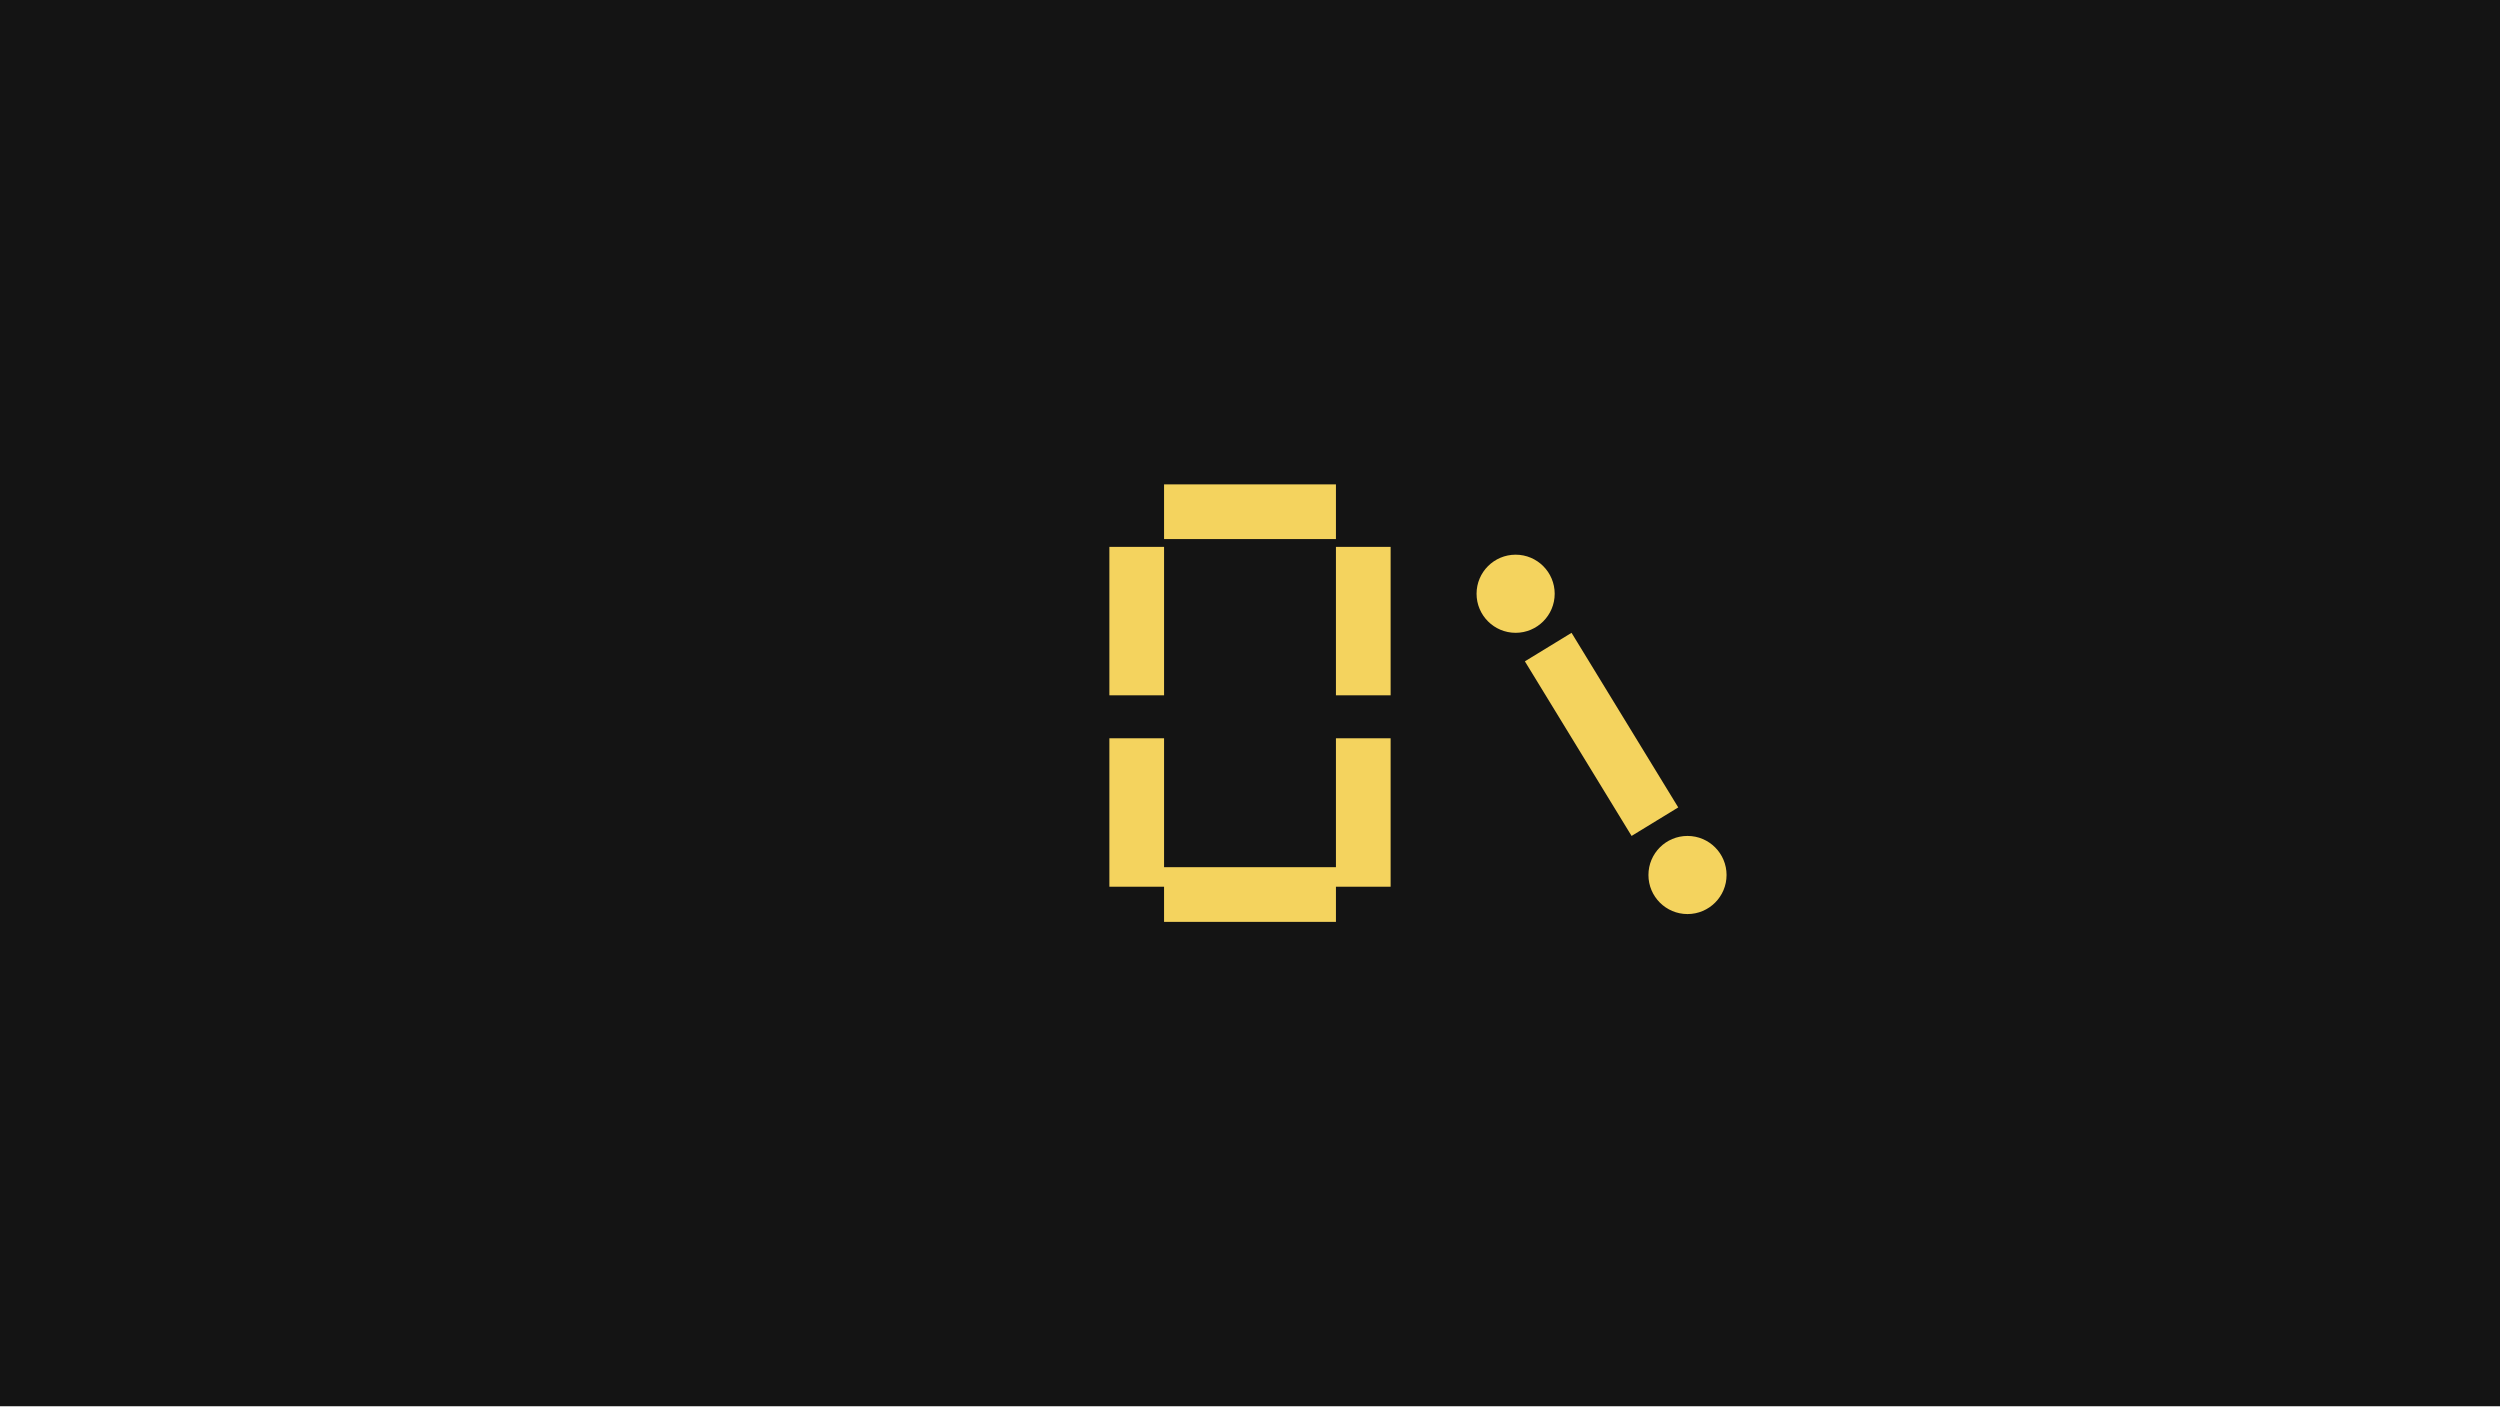
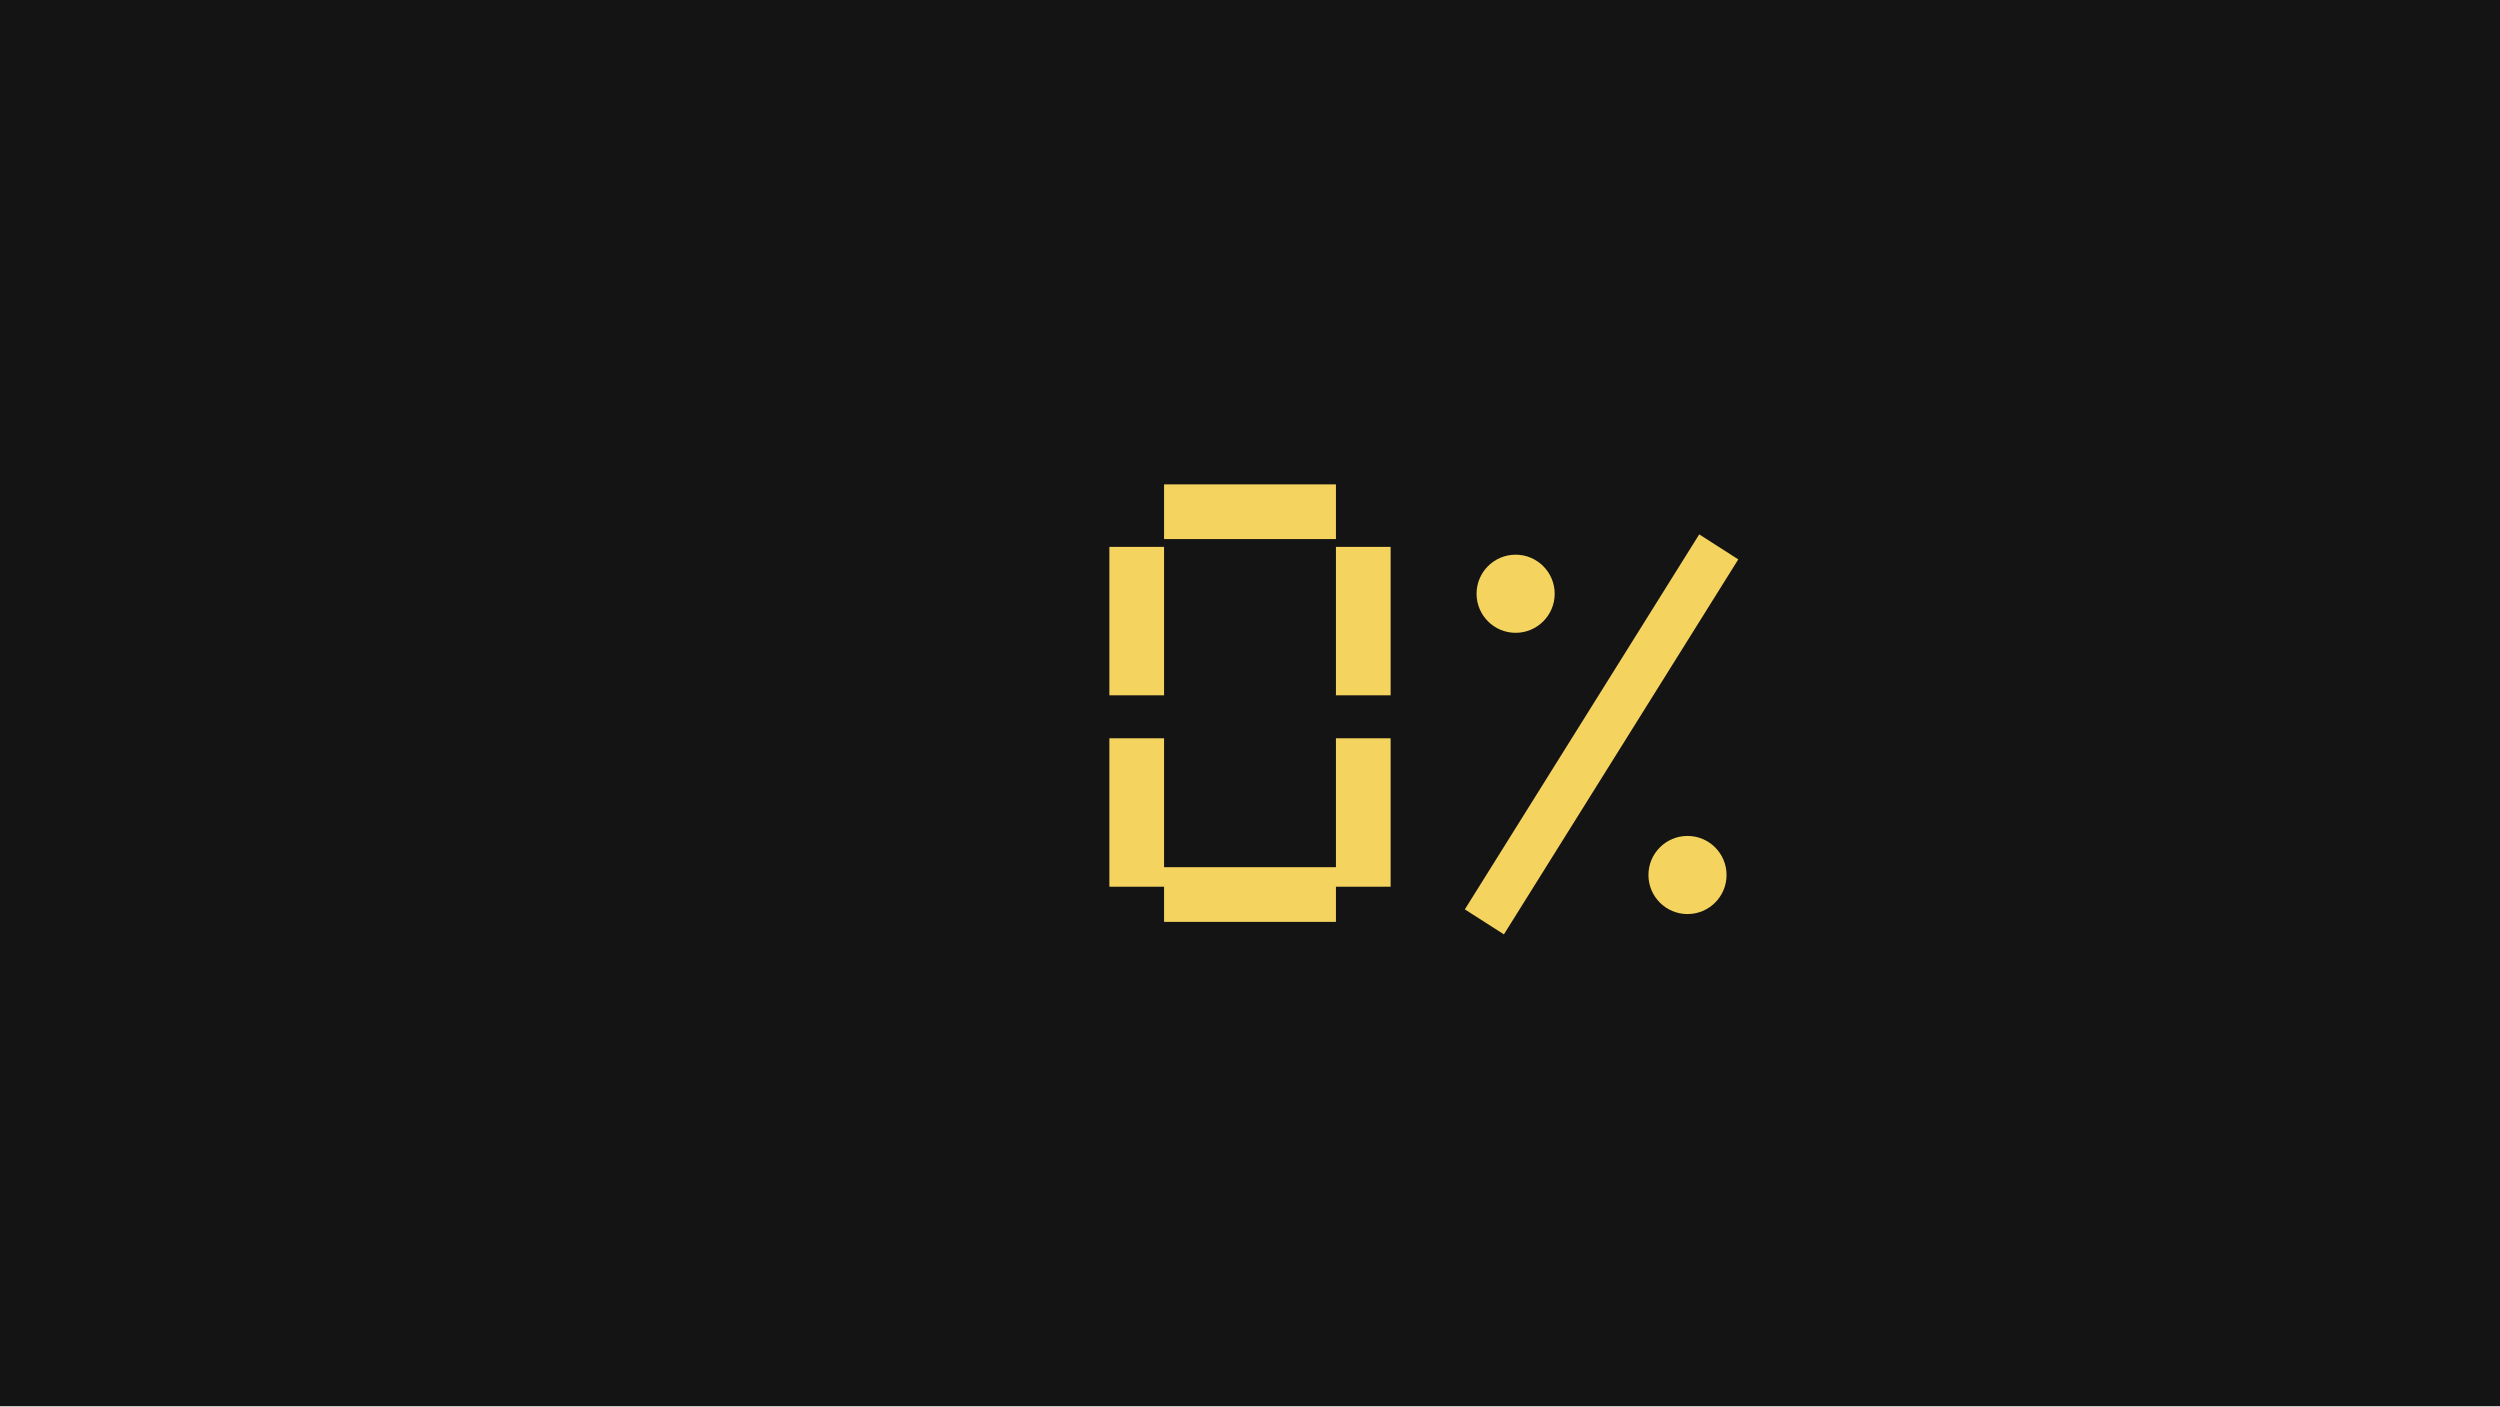
<svg xmlns="http://www.w3.org/2000/svg" width="320" height="180" viewBox="0 0 320 180">
  <g id="s-stage" fill="#141414">
    <path id="s-stage-shape" d="M 0 0 H 320 V 180 H 0 Z" />
  </g>
  <g id="s-viz-ticker" fill="#f4d35e">
    <path id="s-viz-ticker-shape" d="M 149 62 H 171 V 69 H 149 Z M 171 70 H 178 V 89 H 171 Z M 171 94.5 H 178 V 113.5 H 171 Z M 149 111 H 171 V 118 H 149 Z M 142 94.5 H 149 V 113.5 H 142 Z M 142 70 H 149 V 89 H 142 Z">
-       <animate attributeName="d" begin="0s" end="1.2s" dur="1.2s" calcMode="discrete" values="M 149 62 H 171 V 69 H 149 Z M 171 70 H 178 V 89 H 171 Z M 171 94.5 H 178 V 113.5 H 171 Z M 149 111 H 171 V 118 H 149 Z M 142 94.5 H 149 V 113.5 H 142 Z M 142 70 H 149 V 89 H 142 Z;M 149 62 H 171 V 69 H 149 Z M 171 70 H 178 V 89 H 171 Z M 171 94.5 H 178 V 113.5 H 171 Z M 149 111 H 171 V 118 H 149 Z M 142 94.5 H 149 V 113.5 H 142 Z M 142 70 H 149 V 89 H 142 Z;M 125 70 H 132 V 89 H 125 Z M 125 94.5 H 132 V 113.5 H 125 Z M 149 62 H 171 V 69 H 149 Z M 171 70 H 178 V 89 H 171 Z M 171 94.5 H 178 V 113.5 H 171 Z;M 125 70 H 132 V 89 H 125 Z M 125 94.5 H 132 V 113.5 H 125 Z M 149 62 H 171 V 69 H 149 Z M 171 70 H 178 V 89 H 171 Z M 171 94.5 H 178 V 113.5 H 171 Z;M 103 62 H 125 V 69 H 103 Z M 125 70 H 132 V 89 H 125 Z M 125 94.5 H 132 V 113.5 H 125 Z M 103 111 H 125 V 118 H 103 Z M 103 86.5 H 125 V 93.5 H 103 Z M 149 62 H 171 V 69 H 149 Z M 171 70 H 178 V 89 H 171 Z M 171 94.5 H 178 V 113.5 H 171 Z M 149 111 H 171 V 118 H 149 Z M 142 94.5 H 149 V 113.5 H 142 Z M 142 70 H 149 V 89 H 142 Z;M 103 62 H 125 V 69 H 103 Z M 125 70 H 132 V 89 H 125 Z M 125 94.5 H 132 V 113.5 H 125 Z M 103 111 H 125 V 118 H 103 Z M 103 86.5 H 125 V 93.5 H 103 Z M 149 62 H 171 V 69 H 149 Z M 171 70 H 178 V 89 H 171 Z M 171 94.5 H 178 V 113.5 H 171 Z M 149 111 H 171 V 118 H 149 Z M 142 94.5 H 149 V 113.5 H 142 Z M 142 70 H 149 V 89 H 142 Z;M 125 70 H 132 V 89 H 125 Z M 125 94.5 H 132 V 113.5 H 125 Z M 96 70 H 103 V 89 H 96 Z M 103 86.5 H 125 V 93.5 H 103 Z M 149 62 H 171 V 69 H 149 Z M 171 70 H 178 V 89 H 171 Z M 149 111 H 171 V 118 H 149 Z M 142 94.5 H 149 V 113.5 H 142 Z M 149 86.5 H 171 V 93.5 H 149 Z;M 125 70 H 132 V 89 H 125 Z M 125 94.5 H 132 V 113.5 H 125 Z M 96 70 H 103 V 89 H 96 Z M 103 86.5 H 125 V 93.5 H 103 Z M 149 62 H 171 V 69 H 149 Z M 171 70 H 178 V 89 H 171 Z M 149 111 H 171 V 118 H 149 Z M 142 94.5 H 149 V 113.5 H 142 Z M 149 86.5 H 171 V 93.5 H 149 Z;M 103 62 H 125 V 69 H 103 Z M 125 94.5 H 132 V 113.5 H 125 Z M 103 111 H 125 V 118 H 103 Z M 96 70 H 103 V 89 H 96 Z M 103 86.5 H 125 V 93.5 H 103 Z M 171 70 H 178 V 89 H 171 Z M 171 94.5 H 178 V 113.5 H 171 Z;M 103 62 H 125 V 69 H 103 Z M 125 94.5 H 132 V 113.5 H 125 Z M 103 111 H 125 V 118 H 103 Z M 96 70 H 103 V 89 H 96 Z M 103 86.5 H 125 V 93.5 H 103 Z M 171 70 H 178 V 89 H 171 Z M 171 94.5 H 178 V 113.5 H 171 Z;M 103 62 H 125 V 69 H 103 Z M 125 94.5 H 132 V 113.5 H 125 Z M 103 111 H 125 V 118 H 103 Z M 96 70 H 103 V 89 H 96 Z M 103 86.5 H 125 V 93.5 H 103 Z M 149 62 H 171 V 69 H 149 Z M 171 70 H 178 V 89 H 171 Z M 171 94.5 H 178 V 113.5 H 171 Z M 149 111 H 171 V 118 H 149 Z M 142 94.5 H 149 V 113.5 H 142 Z M 142 70 H 149 V 89 H 142 Z M 149 86.5 H 171 V 93.5 H 149 Z;M 103 62 H 125 V 69 H 103 Z M 125 94.5 H 132 V 113.5 H 125 Z M 103 111 H 125 V 118 H 103 Z M 96 70 H 103 V 89 H 96 Z M 103 86.5 H 125 V 93.5 H 103 Z M 149 62 H 171 V 69 H 149 Z M 171 70 H 178 V 89 H 171 Z M 171 94.5 H 178 V 113.5 H 171 Z M 149 111 H 171 V 118 H 149 Z M 142 94.5 H 149 V 113.5 H 142 Z M 142 70 H 149 V 89 H 142 Z M 149 86.5 H 171 V 93.5 H 149 Z;M 103 62 H 125 V 69 H 103 Z M 125 94.5 H 132 V 113.5 H 125 Z M 103 111 H 125 V 118 H 103 Z M 96 94.5 H 103 V 113.5 H 96 Z M 96 70 H 103 V 89 H 96 Z M 103 86.5 H 125 V 93.5 H 103 Z M 149 62 H 171 V 69 H 149 Z M 171 70 H 178 V 89 H 171 Z M 171 94.5 H 178 V 113.5 H 171 Z M 149 111 H 171 V 118 H 149 Z M 149 86.5 H 171 V 93.5 H 149 Z;M 103 62 H 125 V 69 H 103 Z M 125 94.5 H 132 V 113.5 H 125 Z M 103 111 H 125 V 118 H 103 Z M 96 94.5 H 103 V 113.5 H 96 Z M 96 70 H 103 V 89 H 96 Z M 103 86.5 H 125 V 93.5 H 103 Z M 149 62 H 171 V 69 H 149 Z M 171 70 H 178 V 89 H 171 Z M 171 94.5 H 178 V 113.5 H 171 Z M 149 111 H 171 V 118 H 149 Z M 149 86.5 H 171 V 93.5 H 149 Z;M 103 62 H 125 V 69 H 103 Z M 125 94.5 H 132 V 113.5 H 125 Z M 103 111 H 125 V 118 H 103 Z M 96 94.5 H 103 V 113.5 H 96 Z M 96 70 H 103 V 89 H 96 Z M 103 86.5 H 125 V 93.5 H 103 Z M 149 62 H 171 V 69 H 149 Z M 171 70 H 178 V 89 H 171 Z M 171 94.5 H 178 V 113.5 H 171 Z;M 103 62 H 125 V 69 H 103 Z M 125 94.5 H 132 V 113.5 H 125 Z M 103 111 H 125 V 118 H 103 Z M 96 94.5 H 103 V 113.5 H 96 Z M 96 70 H 103 V 89 H 96 Z M 103 86.5 H 125 V 93.5 H 103 Z M 149 62 H 171 V 69 H 149 Z M 171 70 H 178 V 89 H 171 Z M 171 94.5 H 178 V 113.5 H 171 Z;M 103 62 H 125 V 69 H 103 Z M 125 94.5 H 132 V 113.5 H 125 Z M 103 111 H 125 V 118 H 103 Z M 96 94.5 H 103 V 113.5 H 96 Z M 96 70 H 103 V 89 H 96 Z M 103 86.5 H 125 V 93.5 H 103 Z M 149 62 H 171 V 69 H 149 Z M 171 70 H 178 V 89 H 171 Z M 171 94.5 H 178 V 113.5 H 171 Z M 149 111 H 171 V 118 H 149 Z M 142 70 H 149 V 89 H 142 Z M 149 86.5 H 171 V 93.5 H 149 Z;M 103 62 H 125 V 69 H 103 Z M 125 94.5 H 132 V 113.5 H 125 Z M 103 111 H 125 V 118 H 103 Z M 96 94.5 H 103 V 113.5 H 96 Z M 96 70 H 103 V 89 H 96 Z M 103 86.5 H 125 V 93.5 H 103 Z M 149 62 H 171 V 69 H 149 Z M 171 70 H 178 V 89 H 171 Z M 171 94.5 H 178 V 113.5 H 171 Z M 149 111 H 171 V 118 H 149 Z M 142 70 H 149 V 89 H 142 Z M 149 86.5 H 171 V 93.5 H 149 Z;M 103 62 H 125 V 69 H 103 Z M 125 70 H 132 V 89 H 125 Z M 125 94.5 H 132 V 113.5 H 125 Z M 171 70 H 178 V 89 H 171 Z M 171 94.5 H 178 V 113.5 H 171 Z;M 103 62 H 125 V 69 H 103 Z M 125 70 H 132 V 89 H 125 Z M 125 94.5 H 132 V 113.5 H 125 Z M 171 70 H 178 V 89 H 171 Z M 171 94.5 H 178 V 113.5 H 171 Z;M 103 62 H 125 V 69 H 103 Z M 125 70 H 132 V 89 H 125 Z M 125 94.5 H 132 V 113.5 H 125 Z M 149 62 H 171 V 69 H 149 Z M 171 70 H 178 V 89 H 171 Z M 149 111 H 171 V 118 H 149 Z M 142 94.5 H 149 V 113.5 H 142 Z M 149 86.5 H 171 V 93.5 H 149 Z;M 103 62 H 125 V 69 H 103 Z M 125 70 H 132 V 89 H 125 Z M 125 94.5 H 132 V 113.5 H 125 Z M 149 62 H 171 V 69 H 149 Z M 171 70 H 178 V 89 H 171 Z M 149 111 H 171 V 118 H 149 Z M 142 94.5 H 149 V 113.5 H 142 Z M 149 86.5 H 171 V 93.5 H 149 Z;M 103 62 H 125 V 69 H 103 Z M 125 70 H 132 V 89 H 125 Z M 125 94.5 H 132 V 113.5 H 125 Z M 149 62 H 171 V 69 H 149 Z M 171 70 H 178 V 89 H 171 Z M 149 111 H 171 V 118 H 149 Z M 142 94.5 H 149 V 113.5 H 142 Z M 149 86.5 H 171 V 93.5 H 149 Z;M 103 62 H 125 V 69 H 103 Z M 125 70 H 132 V 89 H 125 Z M 125 94.5 H 132 V 113.5 H 125 Z M 149 62 H 171 V 69 H 149 Z M 171 70 H 178 V 89 H 171 Z M 149 111 H 171 V 118 H 149 Z M 142 94.5 H 149 V 113.5 H 142 Z M 149 86.5 H 171 V 93.5 H 149 Z;M 103 62 H 125 V 69 H 103 Z M 125 70 H 132 V 89 H 125 Z M 125 94.5 H 132 V 113.5 H 125 Z M 149 62 H 171 V 69 H 149 Z M 171 70 H 178 V 89 H 171 Z M 149 111 H 171 V 118 H 149 Z M 142 94.5 H 149 V 113.5 H 142 Z M 149 86.5 H 171 V 93.5 H 149 Z" keyTimes="0;0.083;0.083;0.139;0.139;0.25;0.25;0.333;0.333;0.389;0.389;0.5;0.5;0.583;0.583;0.639;0.639;0.722;0.722;0.833;0.833;0.889;0.889;1;1" fill="freeze" />
+       <animate attributeName="d" begin="0s" end="1.2s" dur="1.2s" calcMode="discrete" values="M 149 62 H 171 V 69 H 149 Z M 171 70 H 178 V 89 H 171 Z M 171 94.5 H 178 V 113.5 H 171 Z M 149 111 H 171 V 118 H 149 Z M 142 94.5 H 149 V 113.5 H 142 Z M 142 70 H 149 V 89 H 142 Z;M 149 62 H 171 V 69 H 149 Z M 171 70 H 178 V 89 H 171 Z M 171 94.5 H 178 V 113.5 H 171 Z M 149 111 H 171 V 118 H 149 Z M 142 94.5 H 149 V 113.5 H 142 Z M 142 70 H 149 V 89 H 142 Z;M 125 70 H 132 V 89 H 125 Z M 125 94.5 H 132 V 113.5 H 125 Z M 149 62 H 171 V 69 H 149 Z M 171 70 H 178 V 89 H 171 Z M 171 94.5 H 178 V 113.5 H 171 Z;M 125 70 H 132 V 89 H 125 Z M 125 94.5 H 132 V 113.5 H 125 Z M 149 62 H 171 V 69 H 149 Z M 171 70 H 178 V 89 H 171 Z M 171 94.5 H 178 V 113.5 H 171 Z;M 103 62 H 125 V 69 H 103 Z M 125 70 H 132 V 89 H 125 Z M 125 94.5 H 132 V 113.5 H 125 Z M 103 111 H 125 V 118 H 103 Z M 103 86.5 H 125 V 93.5 H 103 Z M 149 62 H 171 V 69 H 149 Z M 171 70 H 178 V 89 H 171 Z M 171 94.5 H 178 V 113.5 H 171 Z M 149 111 H 171 V 118 H 149 Z M 142 94.5 H 149 V 113.5 H 142 Z M 142 70 H 149 V 89 H 142 Z;M 103 62 H 125 V 69 H 103 Z M 125 70 H 132 V 89 H 125 Z M 125 94.5 H 132 V 113.5 H 125 Z M 103 111 H 125 V 118 H 103 Z M 103 86.5 H 125 V 93.5 H 103 Z M 149 62 H 171 V 69 H 149 Z M 171 70 H 178 V 89 H 171 Z M 171 94.5 H 178 V 113.5 H 171 Z M 149 111 H 171 V 118 H 149 Z M 142 94.5 H 149 V 113.5 H 142 Z M 142 70 H 149 V 89 H 142 Z;M 125 70 H 132 V 89 H 125 Z M 125 94.5 H 132 V 113.5 H 125 Z M 96 70 H 103 V 89 H 96 Z M 103 86.5 H 125 V 93.5 H 103 Z M 149 62 H 171 V 69 H 149 Z M 171 70 H 178 V 89 H 171 Z M 149 111 H 171 V 118 H 149 Z M 142 94.5 H 149 V 113.5 H 142 Z M 149 86.5 H 171 V 93.5 H 149 Z;M 125 70 H 132 V 89 H 125 Z M 125 94.5 H 132 V 113.5 H 125 Z M 96 70 H 103 V 89 H 96 Z M 103 86.5 H 125 V 93.5 H 103 Z M 149 62 H 171 V 69 H 149 Z M 171 70 H 178 V 89 H 171 Z M 149 111 H 171 V 118 H 149 Z M 142 94.5 H 149 V 113.5 H 142 Z M 149 86.5 H 171 V 93.5 H 149 Z;M 103 62 H 125 V 69 H 103 Z M 125 94.5 H 132 V 113.5 H 125 Z M 103 111 H 125 V 118 H 103 Z M 96 70 H 103 V 89 H 96 Z M 103 86.5 H 125 V 93.5 H 103 Z M 171 70 H 178 V 89 H 171 Z M 171 94.5 H 178 V 113.5 H 171 Z;M 103 62 H 125 V 69 H 103 Z M 125 94.5 H 132 V 113.5 H 125 Z M 103 111 H 125 V 118 H 103 Z M 96 70 H 103 V 89 H 96 Z M 103 86.5 H 125 V 93.5 H 103 Z M 171 70 H 178 V 89 H 171 Z M 171 94.5 H 178 V 113.5 H 171 Z;M 103 62 H 125 V 69 H 103 Z M 125 94.5 H 132 V 113.5 H 125 Z M 103 111 H 125 V 118 H 103 Z M 96 70 H 103 V 89 H 96 Z M 103 86.5 H 125 V 93.5 H 103 Z M 149 62 H 171 V 69 H 149 Z M 171 70 H 178 V 89 H 171 Z M 171 94.5 H 178 V 113.5 H 171 Z M 149 111 H 171 V 118 H 149 Z M 142 94.5 H 149 V 113.5 H 142 Z M 142 70 H 149 V 89 H 142 Z M 149 86.5 H 171 V 93.5 H 149 Z;M 103 62 H 125 V 69 H 103 Z M 125 94.5 H 132 V 113.5 H 125 Z M 103 111 H 125 V 118 H 103 Z M 96 70 H 103 V 89 H 96 Z M 103 86.5 H 125 V 93.5 H 103 Z M 149 62 H 171 V 69 H 149 Z M 171 70 H 178 V 89 H 171 Z M 171 94.5 H 178 V 113.5 H 171 Z M 149 111 H 171 V 118 H 149 Z M 142 94.5 H 149 V 113.5 H 142 Z M 142 70 H 149 V 89 H 142 Z M 149 86.5 H 171 V 93.5 H 149 Z;M 103 62 H 125 V 69 H 103 Z M 125 94.5 H 132 V 113.5 H 125 Z M 103 111 H 125 V 118 H 103 Z M 96 94.5 H 103 V 113.5 H 96 Z M 96 70 H 103 V 89 H 96 Z M 103 86.5 H 125 V 93.5 H 103 Z M 149 62 H 171 V 69 H 149 Z M 171 70 H 178 V 89 H 171 Z M 171 94.5 H 178 V 113.5 H 171 Z M 149 111 H 171 V 118 H 149 Z M 149 86.5 H 171 V 93.5 H 149 Z;M 103 62 H 125 V 69 H 103 Z M 125 94.5 H 132 V 113.5 H 125 Z M 103 111 H 125 V 118 H 103 Z M 96 94.5 H 103 V 113.5 H 96 Z M 96 70 H 103 V 89 H 96 Z M 103 86.5 H 125 V 93.5 H 103 Z M 149 62 H 171 V 69 H 149 Z M 171 70 H 178 V 89 H 171 Z M 171 94.5 H 178 V 113.5 H 171 Z M 149 111 H 171 V 118 H 149 Z M 149 86.5 H 171 V 93.5 H 149 Z;M 103 62 H 125 V 69 H 103 Z M 125 94.5 H 132 V 113.5 H 125 Z M 103 111 H 125 V 118 H 103 Z M 96 94.5 H 103 V 113.5 H 96 Z M 96 70 H 103 V 89 H 96 Z M 103 86.5 H 125 V 93.5 H 103 Z M 149 62 H 171 V 69 H 149 Z M 171 70 H 178 V 89 H 171 Z M 171 94.5 H 178 V 113.5 H 171 Z;M 103 62 H 125 V 69 H 103 Z M 125 94.5 H 132 V 113.5 H 125 Z M 103 111 H 125 V 118 H 103 Z M 96 94.5 H 103 V 113.5 H 96 Z M 96 70 H 103 V 89 H 96 Z M 103 86.5 H 125 V 93.5 H 103 Z M 149 62 H 171 V 69 H 149 Z M 171 70 H 178 V 89 H 171 Z M 171 94.5 H 178 V 113.5 H 171 Z;M 103 62 H 125 V 69 H 103 Z M 125 94.5 H 132 V 113.5 H 125 Z M 103 111 H 125 V 118 H 103 Z M 96 94.5 H 103 V 113.5 H 96 Z M 96 70 H 103 V 89 H 96 Z M 103 86.5 H 125 V 93.5 H 103 Z M 149 62 H 171 V 69 H 149 Z M 171 70 H 178 V 89 H 171 Z M 171 94.5 H 178 V 113.5 H 171 Z M 149 111 H 171 V 118 H 149 Z M 142 70 H 149 V 89 H 142 Z M 149 86.5 H 171 V 93.5 H 149 Z;M 103 62 H 125 V 69 H 103 Z M 125 94.5 H 132 V 113.5 H 125 Z M 103 111 H 125 V 118 H 103 Z M 96 94.5 H 103 V 113.5 H 96 Z M 96 70 H 103 V 89 H 96 Z M 103 86.5 H 125 V 93.5 H 103 Z M 149 62 H 171 V 69 H 149 Z M 171 70 H 178 V 89 H 171 Z M 171 94.5 H 178 V 113.5 H 171 Z M 149 111 H 171 V 118 H 149 Z M 142 70 H 149 V 89 H 142 Z M 149 86.5 H 171 V 93.5 H 149 Z;M 103 62 H 125 V 69 H 103 Z M 125 70 H 132 V 89 H 125 Z M 125 94.5 H 132 V 113.5 H 125 Z M 171 70 H 178 V 89 H 171 Z M 171 94.5 H 178 V 113.5 H 171 Z;M 103 62 H 125 V 69 H 103 Z M 125 70 H 132 V 89 H 125 Z M 125 94.5 H 132 V 113.5 H 125 Z M 171 70 H 178 V 89 H 171 Z M 171 94.5 H 178 V 113.5 H 171 Z;M 103 62 H 125 V 69 H 103 Z M 125 70 H 132 V 89 H 125 Z M 125 94.5 H 132 V 113.5 H 125 Z M 149 62 H 171 V 69 H 149 Z M 171 70 H 178 V 89 H 171 Z M 149 111 H 171 V 118 H 149 Z M 142 94.5 H 149 V 113.5 H 142 Z M 149 86.5 H 171 V 93.5 H 149 Z;M 103 62 H 125 V 69 H 103 Z M 125 70 H 132 V 89 H 125 Z M 125 94.5 H 132 V 113.5 H 125 Z M 149 62 H 171 V 69 H 149 Z M 171 70 H 178 V 89 H 171 Z M 149 111 H 171 V 118 H 149 Z M 142 94.5 H 149 V 113.5 H 142 Z M 149 86.5 H 171 V 93.5 H 149 Z;M 103 62 H 125 V 69 H 103 Z M 125 70 H 132 V 89 H 125 Z M 125 94.5 H 132 V 113.5 H 125 Z M 149 62 H 171 V 69 H 149 Z M 171 70 H 178 V 89 H 171 Z M 149 111 H 171 V 118 H 149 Z M 142 94.5 H 149 V 113.5 H 142 Z M 149 86.5 H 171 V 93.5 H 149 Z" keyTimes="0;0.083;0.083;0.167;0.167;0.25;0.25;0.333;0.333;0.417;0.417;0.5;0.5;0.583;0.583;0.667;0.667;0.75;0.75;0.833;0.833;1;1" fill="freeze" />
    </path>
  </g>
  <g id="s-viz-ticker-mark" fill="#f4d35e">
-     <path id="s-viz-ticker-mark-shape" d="M 194 71 A 5 5 0 1 1 194 81 A 5 5 0 1 1 194 71 Z M 216 107 A 5 5 0 1 1 216 117 A 5 5 0 1 1 216 107 Z M 195.185 84.651 L 201.158 81.001 L 214.815 103.349 L 208.842 106.999 Z" />
+     <path id="s-viz-ticker-mark-shape" d="M 194 71 A 5 5 0 1 1 194 81 A 5 5 0 1 1 194 71 Z M 216 107 A 5 5 0 1 1 216 117 A 5 5 0 1 1 216 107 Z M 187.5 116.4 L 192.5 119.6 L 222.5 71.6 L 217.5 68.4 Z" />
  </g>
</svg>
